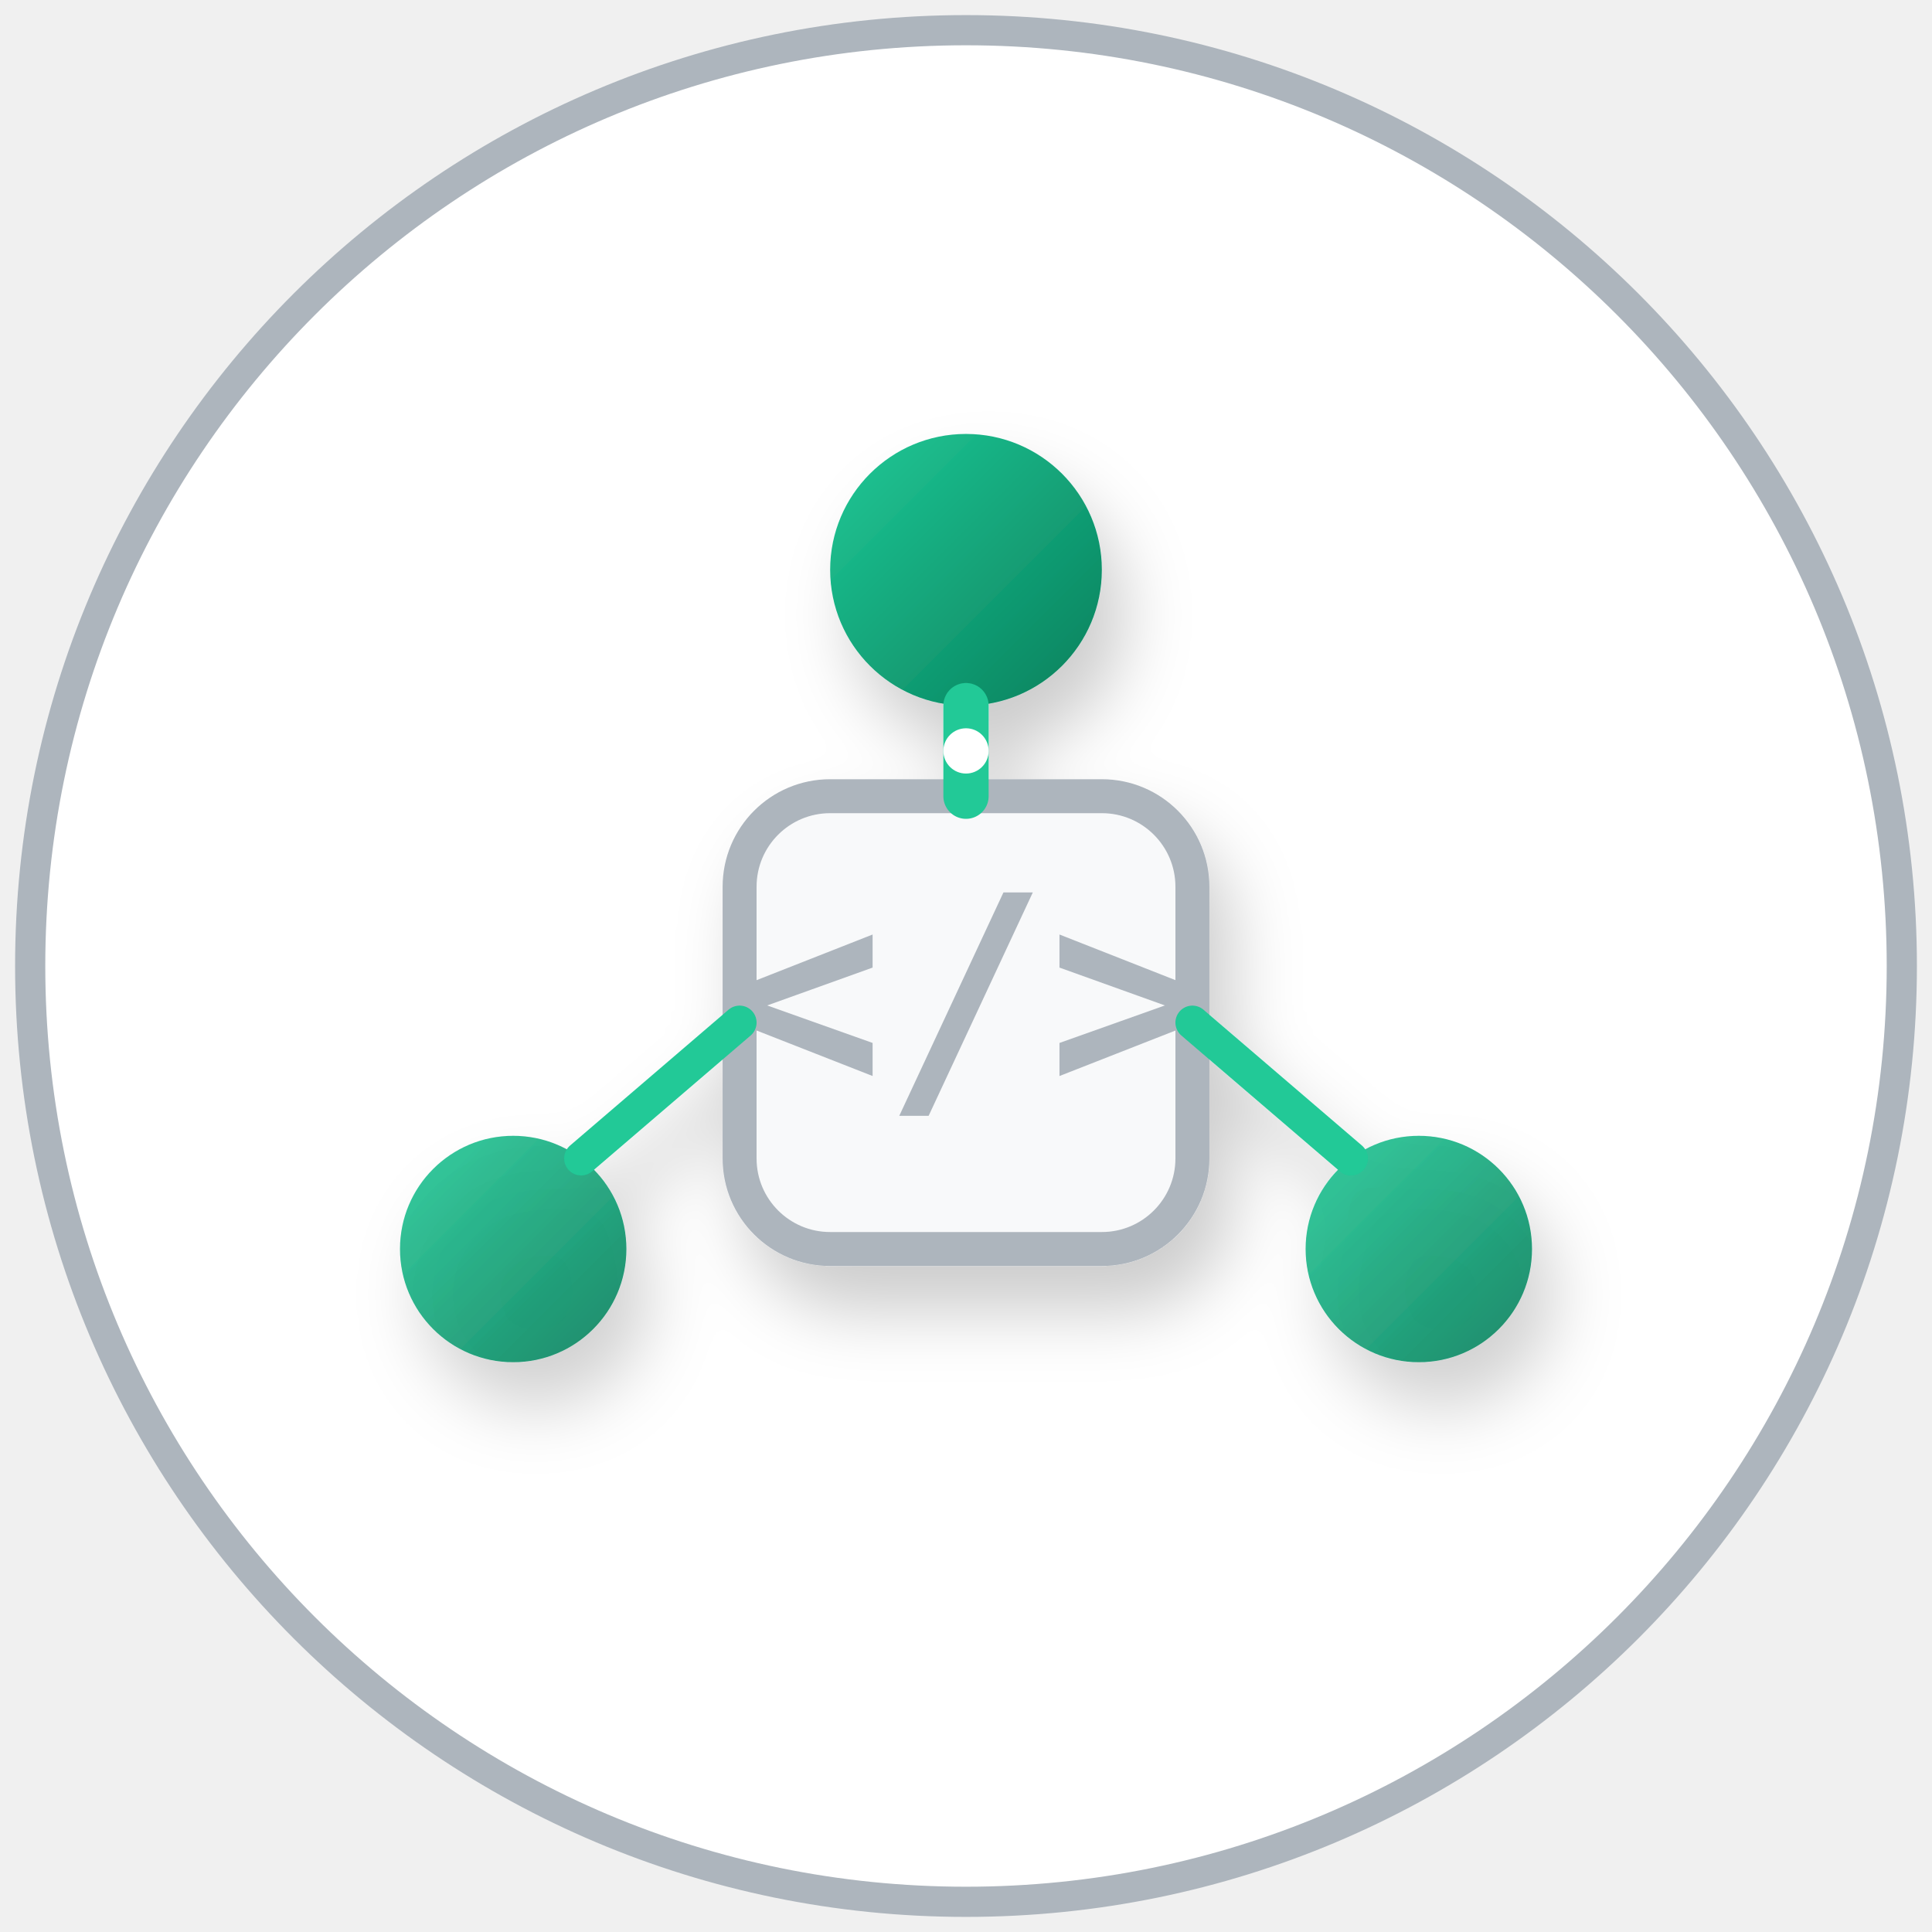
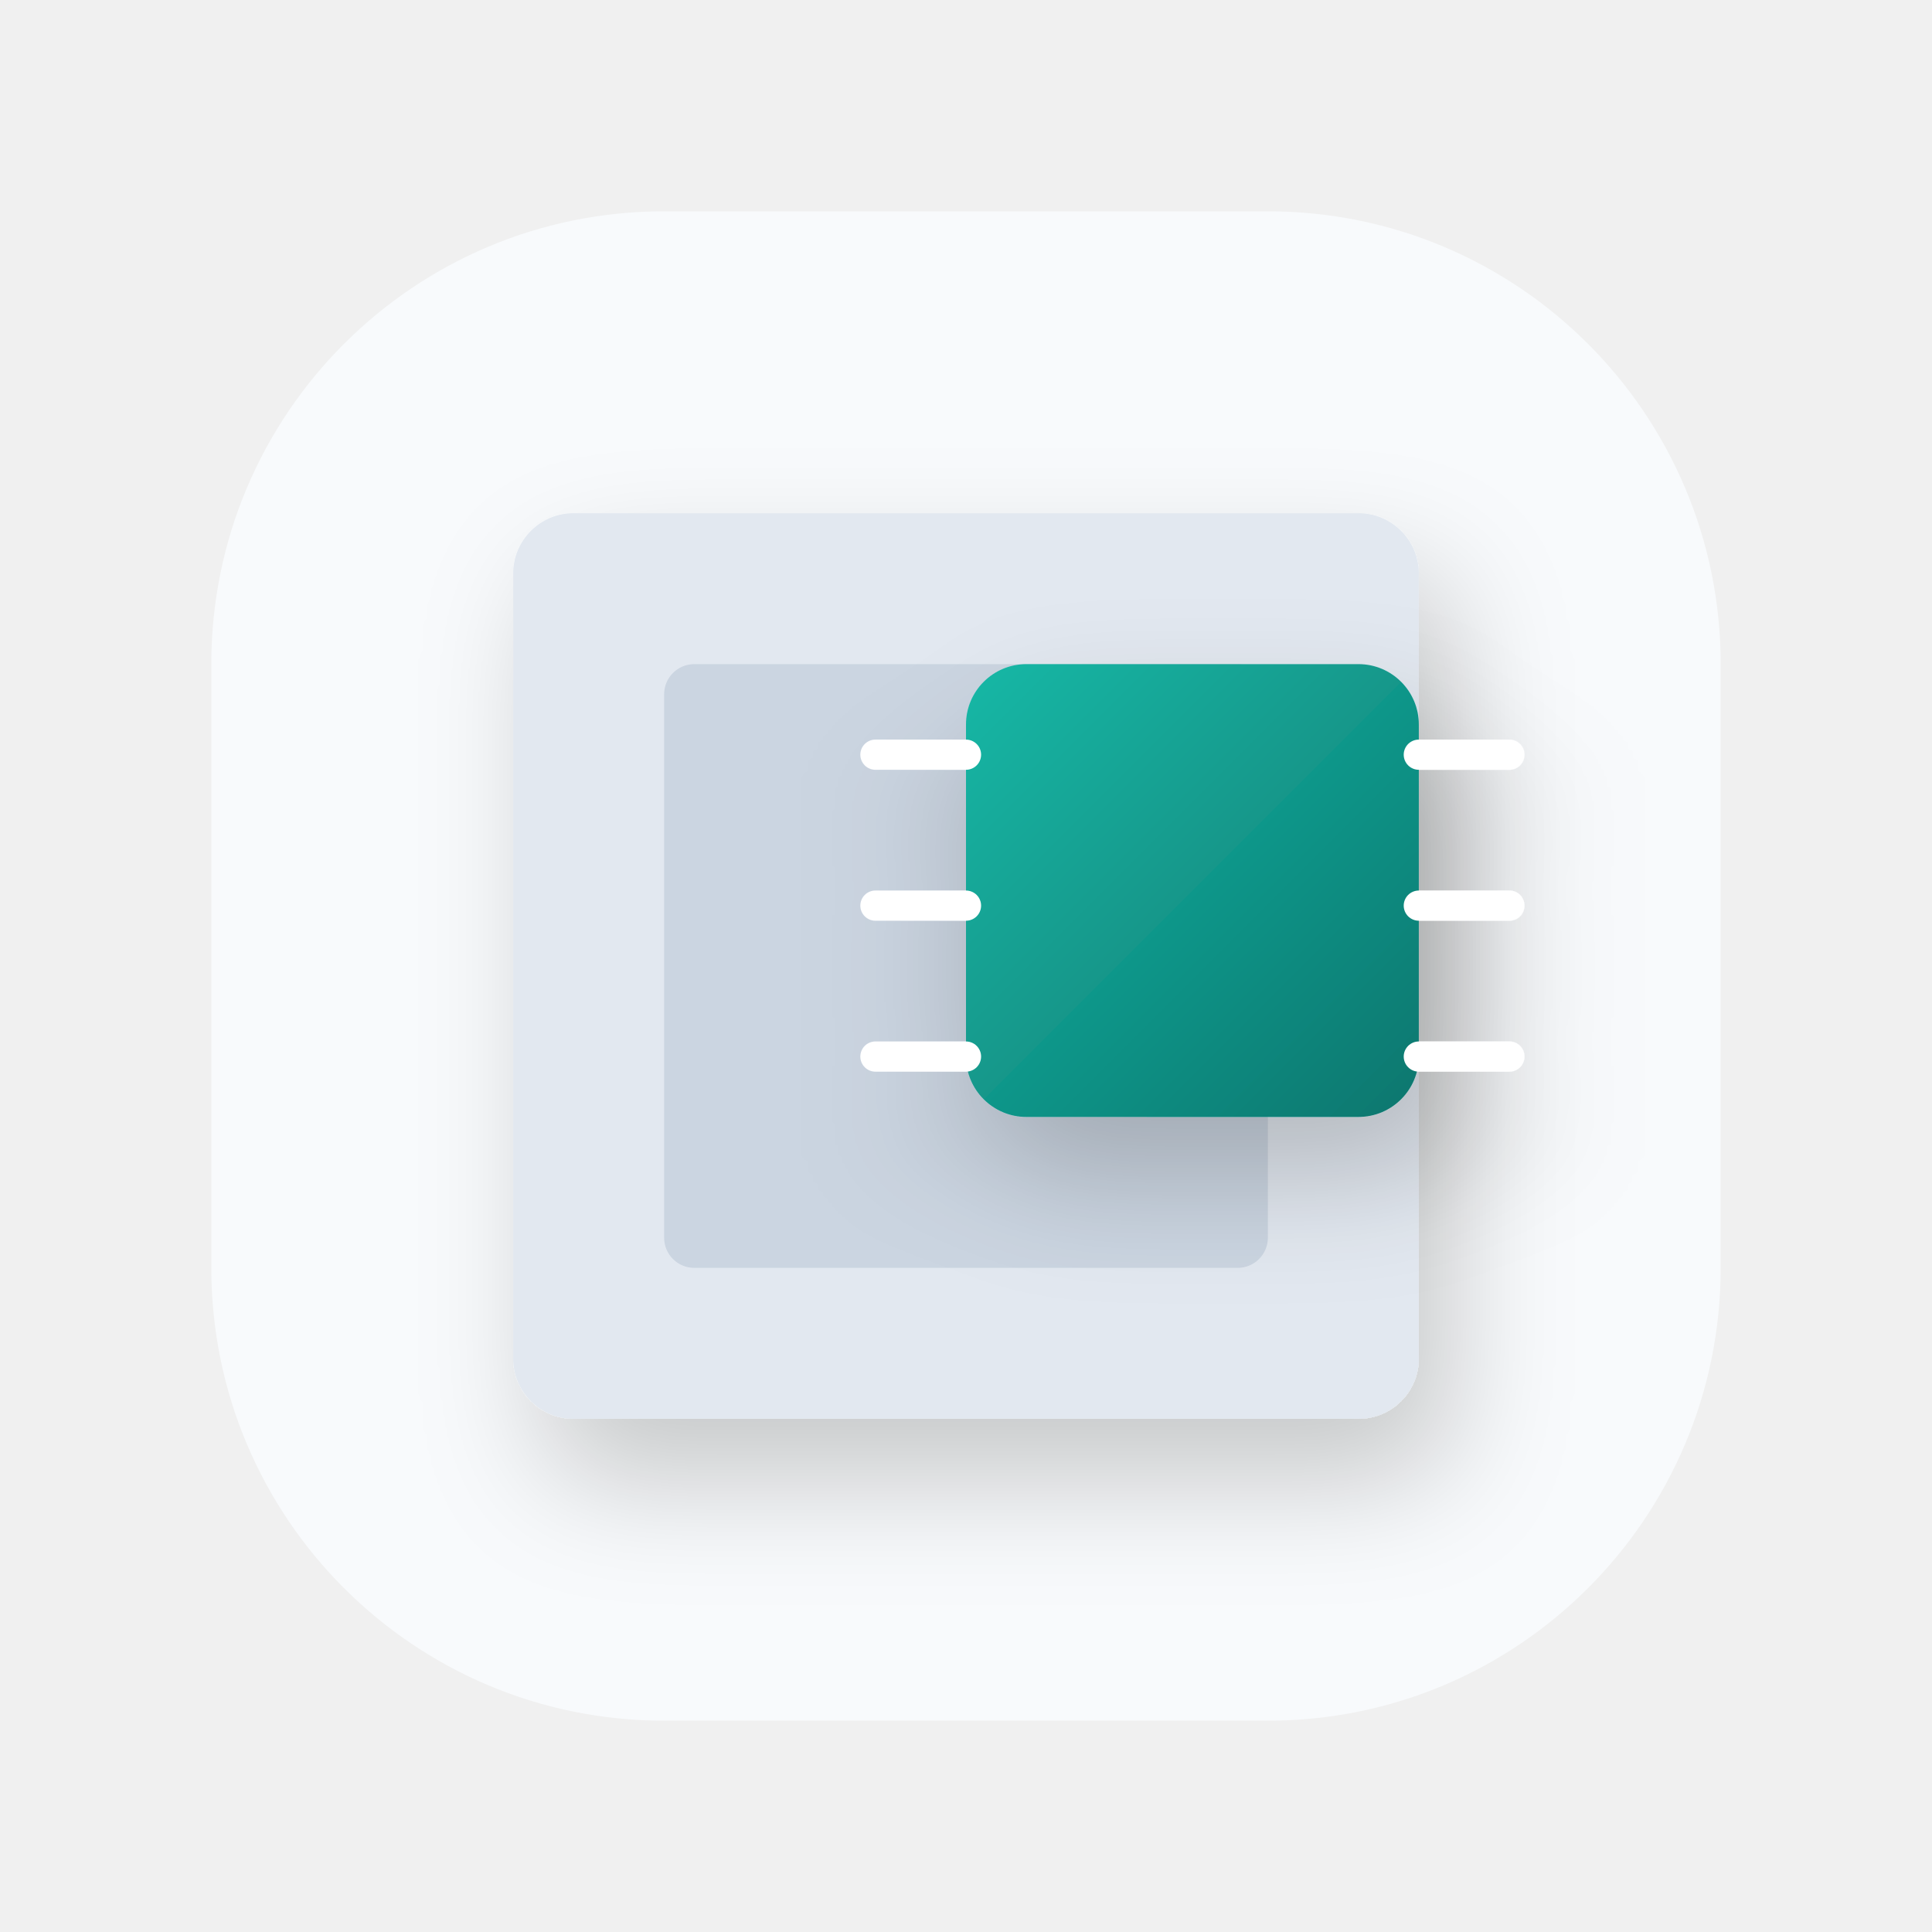
<svg xmlns="http://www.w3.org/2000/svg" viewBox="0 0 128 128" width="128" height="128">
  <defs>
-     <linearGradient id="nodeGrad" x1="0%" y1="0%" x2="100%" y2="100%">
-       <stop offset="0%" stop-color="#20c997" />
-       <stop offset="100%" stop-color="#087f5b" />
+     <linearGradient id="behaviorChipGrad" x1="0%" y1="0%" x2="100%" y2="100%">
+       <stop offset="0%" stop-color="#14b8a6" />
+       <stop offset="100%" stop-color="#0f766e" />
    </linearGradient>
-     <linearGradient id="pulse" x1="0%" y1="0%" x2="100%" y2="0%">
-       <stop offset="0%" stop-color="#20c997" stop-opacity="0" />
-       <stop offset="50%" stop-color="#ffffff" />
-       <stop offset="100%" stop-color="#20c997" stop-opacity="0" />
-     </linearGradient>
-     <filter id="softShadow" x="-20%" y="-20%" width="140%" height="140%">
-       <feGaussianBlur in="SourceAlpha" stdDeviation="3" />
+     <filter id="floatShadow" x="-50%" y="-50%" width="200%" height="200%">
+       <feGaussianBlur in="SourceAlpha" stdDeviation="4" />
      <feOffset dx="2" dy="4" result="offsetblur" />
      <feComponentTransfer>
        <feFuncA type="linear" slope="0.2" />
      </feComponentTransfer>
      <feMerge>
        <feMergeNode />
        <feMergeNode in="SourceGraphic" />
      </feMerge>
    </filter>
  </defs>
-   <circle cx="64" cy="64" r="62" fill="#ffffff" stroke="#adb5bd" stroke-width="2" />
-   <g filter="url(#softShadow)" transform="translate(64, 64) scale(0.75) translate(-64, -64) translate(0, 5)">
-     <rect x="44" y="44" width="40" height="40" rx="8" fill="#f8f9fa" stroke="#adb5bd" stroke-width="3" />
-     <text x="64" y="70" font-family="monospace" font-weight="bold" font-size="24" text-anchor="middle" fill="#adb5bd">&lt;/&gt;</text>
-     <circle cx="64" cy="24" r="12" fill="url(#nodeGrad)">
-       <animate attributeName="r" values="12;13;12" dur="3s" repeatCount="indefinite" />
-     </circle>
-     <circle cx="24" cy="84" r="10" fill="url(#nodeGrad)" opacity="0.9" />
-     <circle cx="104" cy="84" r="10" fill="url(#nodeGrad)" opacity="0.9" />
-     <path d="M64 36 L64 44" stroke="#20c997" stroke-width="4" stroke-linecap="round" />
-     <path d="M30 76 L44 64" stroke="#20c997" stroke-width="3" stroke-linecap="round" />
-     <path d="M98 76 L84 64" stroke="#20c997" stroke-width="3" stroke-linecap="round" />
-     <circle cx="64" cy="40" r="2" fill="#fff">
-       <animate attributeName="cy" values="36;44;36" dur="2s" repeatCount="indefinite" />
-     </circle>
+   <rect x="14" y="14" width="100" height="100" rx="30" fill="#f8fafc" />
+   <g filter="url(#floatShadow)">
+     <rect x="34" y="34" width="60" height="60" rx="4" fill="#e2e8f0" />
+     <rect x="44" y="44" width="40" height="40" rx="2" fill="#cbd5e1" />
+   </g>
+   <g filter="url(#floatShadow)" transform="translate(10, -10)">
+     <rect x="54" y="54" width="30" height="30" rx="4" fill="url(#behaviorChipGrad)" />
+     <path d="M54 60 H48 M54 70 H48 M54 80 H48" stroke="white" stroke-width="2" stroke-linecap="round" />
+     <path d="M84 60 H90 M84 70 H90 M84 80 H90" stroke="white" stroke-width="2" stroke-linecap="round" />
  </g>
</svg>
